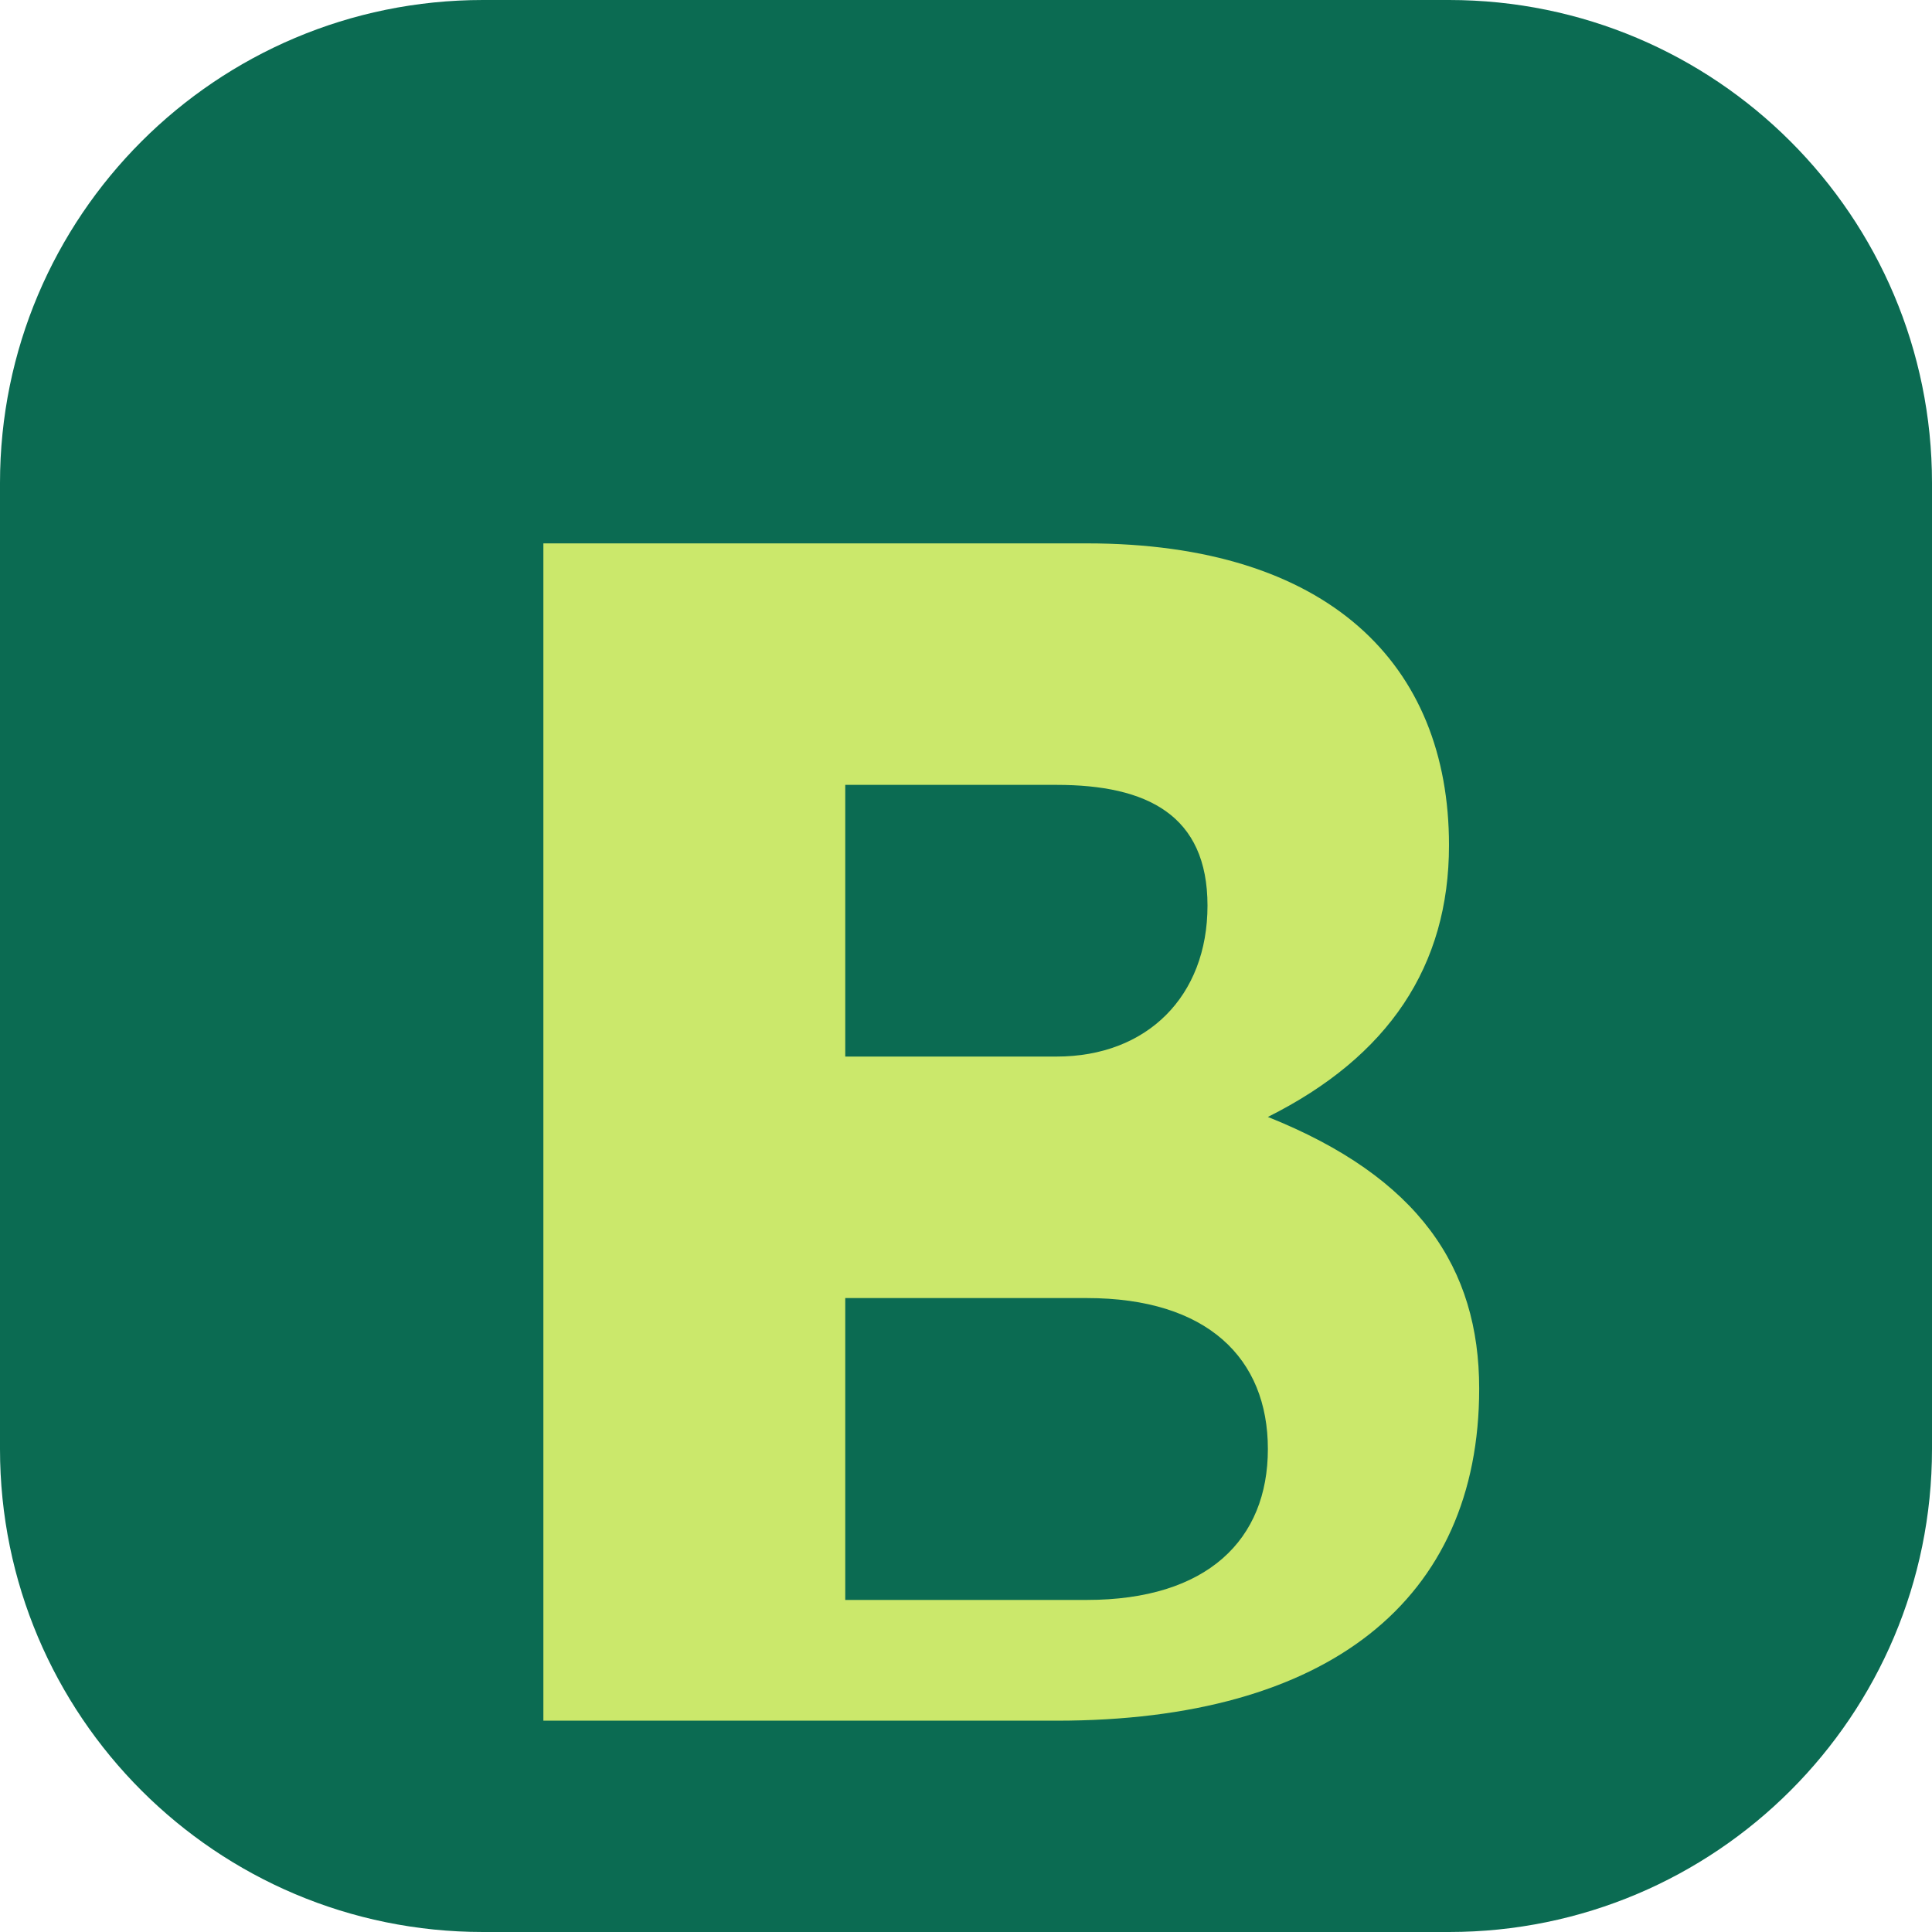
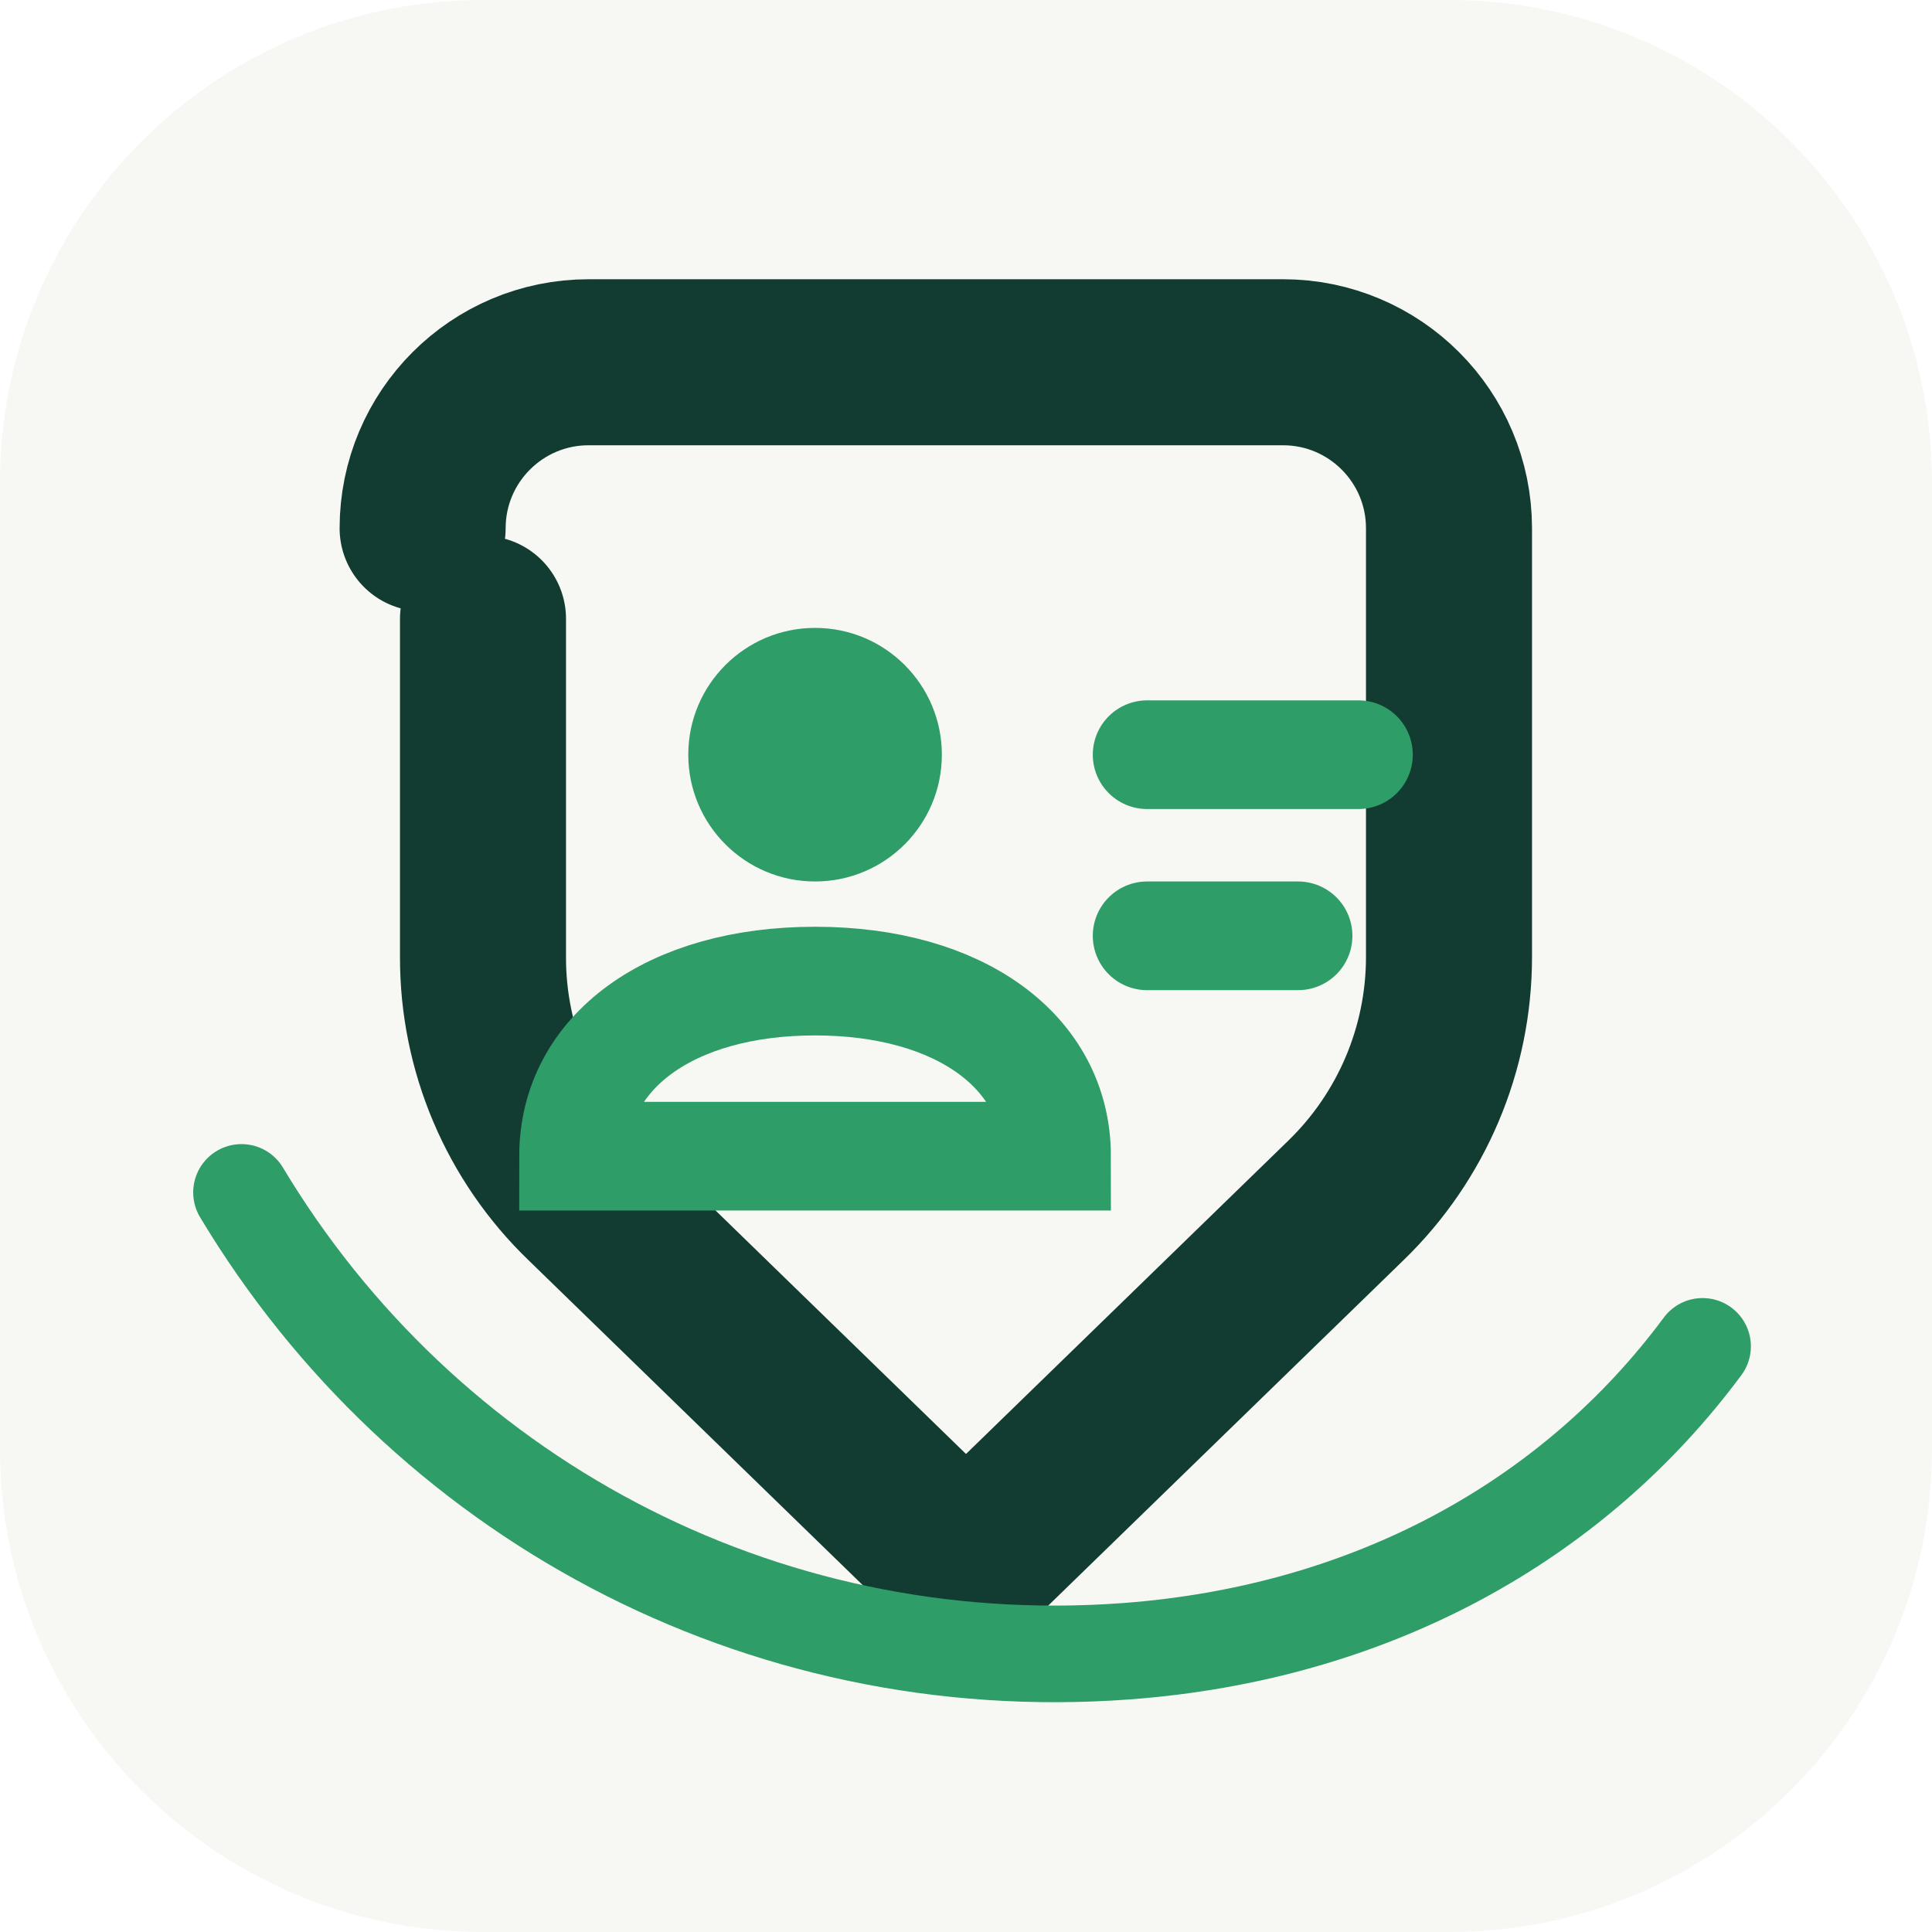
<svg xmlns="http://www.w3.org/2000/svg" viewBox="0 0 64 64">
-   <rect width="64" height="64" rx="16" fill="#0b6b52" />
-   <path d="M18 18h18c8 0 12 4 12 10 0 4-2 7-6 9 5 2 7 5 7 9 0 7-5 11-14 11H18V18Zm10 8v9h7c3 0 5-2 5-5s-2-4-5-4h-7Zm0 17v10h8c4 0 6-2 6-5s-2-5-6-5h-8Z" fill="#cbe86b" />
+   <rect width="64" height="64" rx="16" fill="#f7f8f3" />
+   <path d="M14 17.5A5.5 5.5 0 0 1 19.5 12h23A5.5 5.5 0 0 1 48 17.5v14.2c0 3.04-1.23 5.95-3.42 8.07L32 52 19.42 39.77A11.16 11.16 0 0 1 16 31.7V20.5" fill="none" stroke="#123c32" stroke-width="5.5" stroke-linecap="round" stroke-linejoin="round" />
+   <circle cx="27" cy="25" r="4.2" fill="#2f9d68" />
+   <path d="M27 32.5c-4.8 0-8 2.35-8 5.8h16c0-3.45-3.2-5.8-8-5.8Zm11-7.5h7m-7 6h5" fill="none" stroke="#2f9d68" stroke-width="3.6" stroke-linecap="round" />
+   <path d="M8 39.5c6 10 17.1 16.1 29.3 15.2 8.1-.6 14.8-4.3 19.1-10.1" fill="none" stroke="#2f9d68" stroke-width="3.2" stroke-linecap="round" />
</svg>
